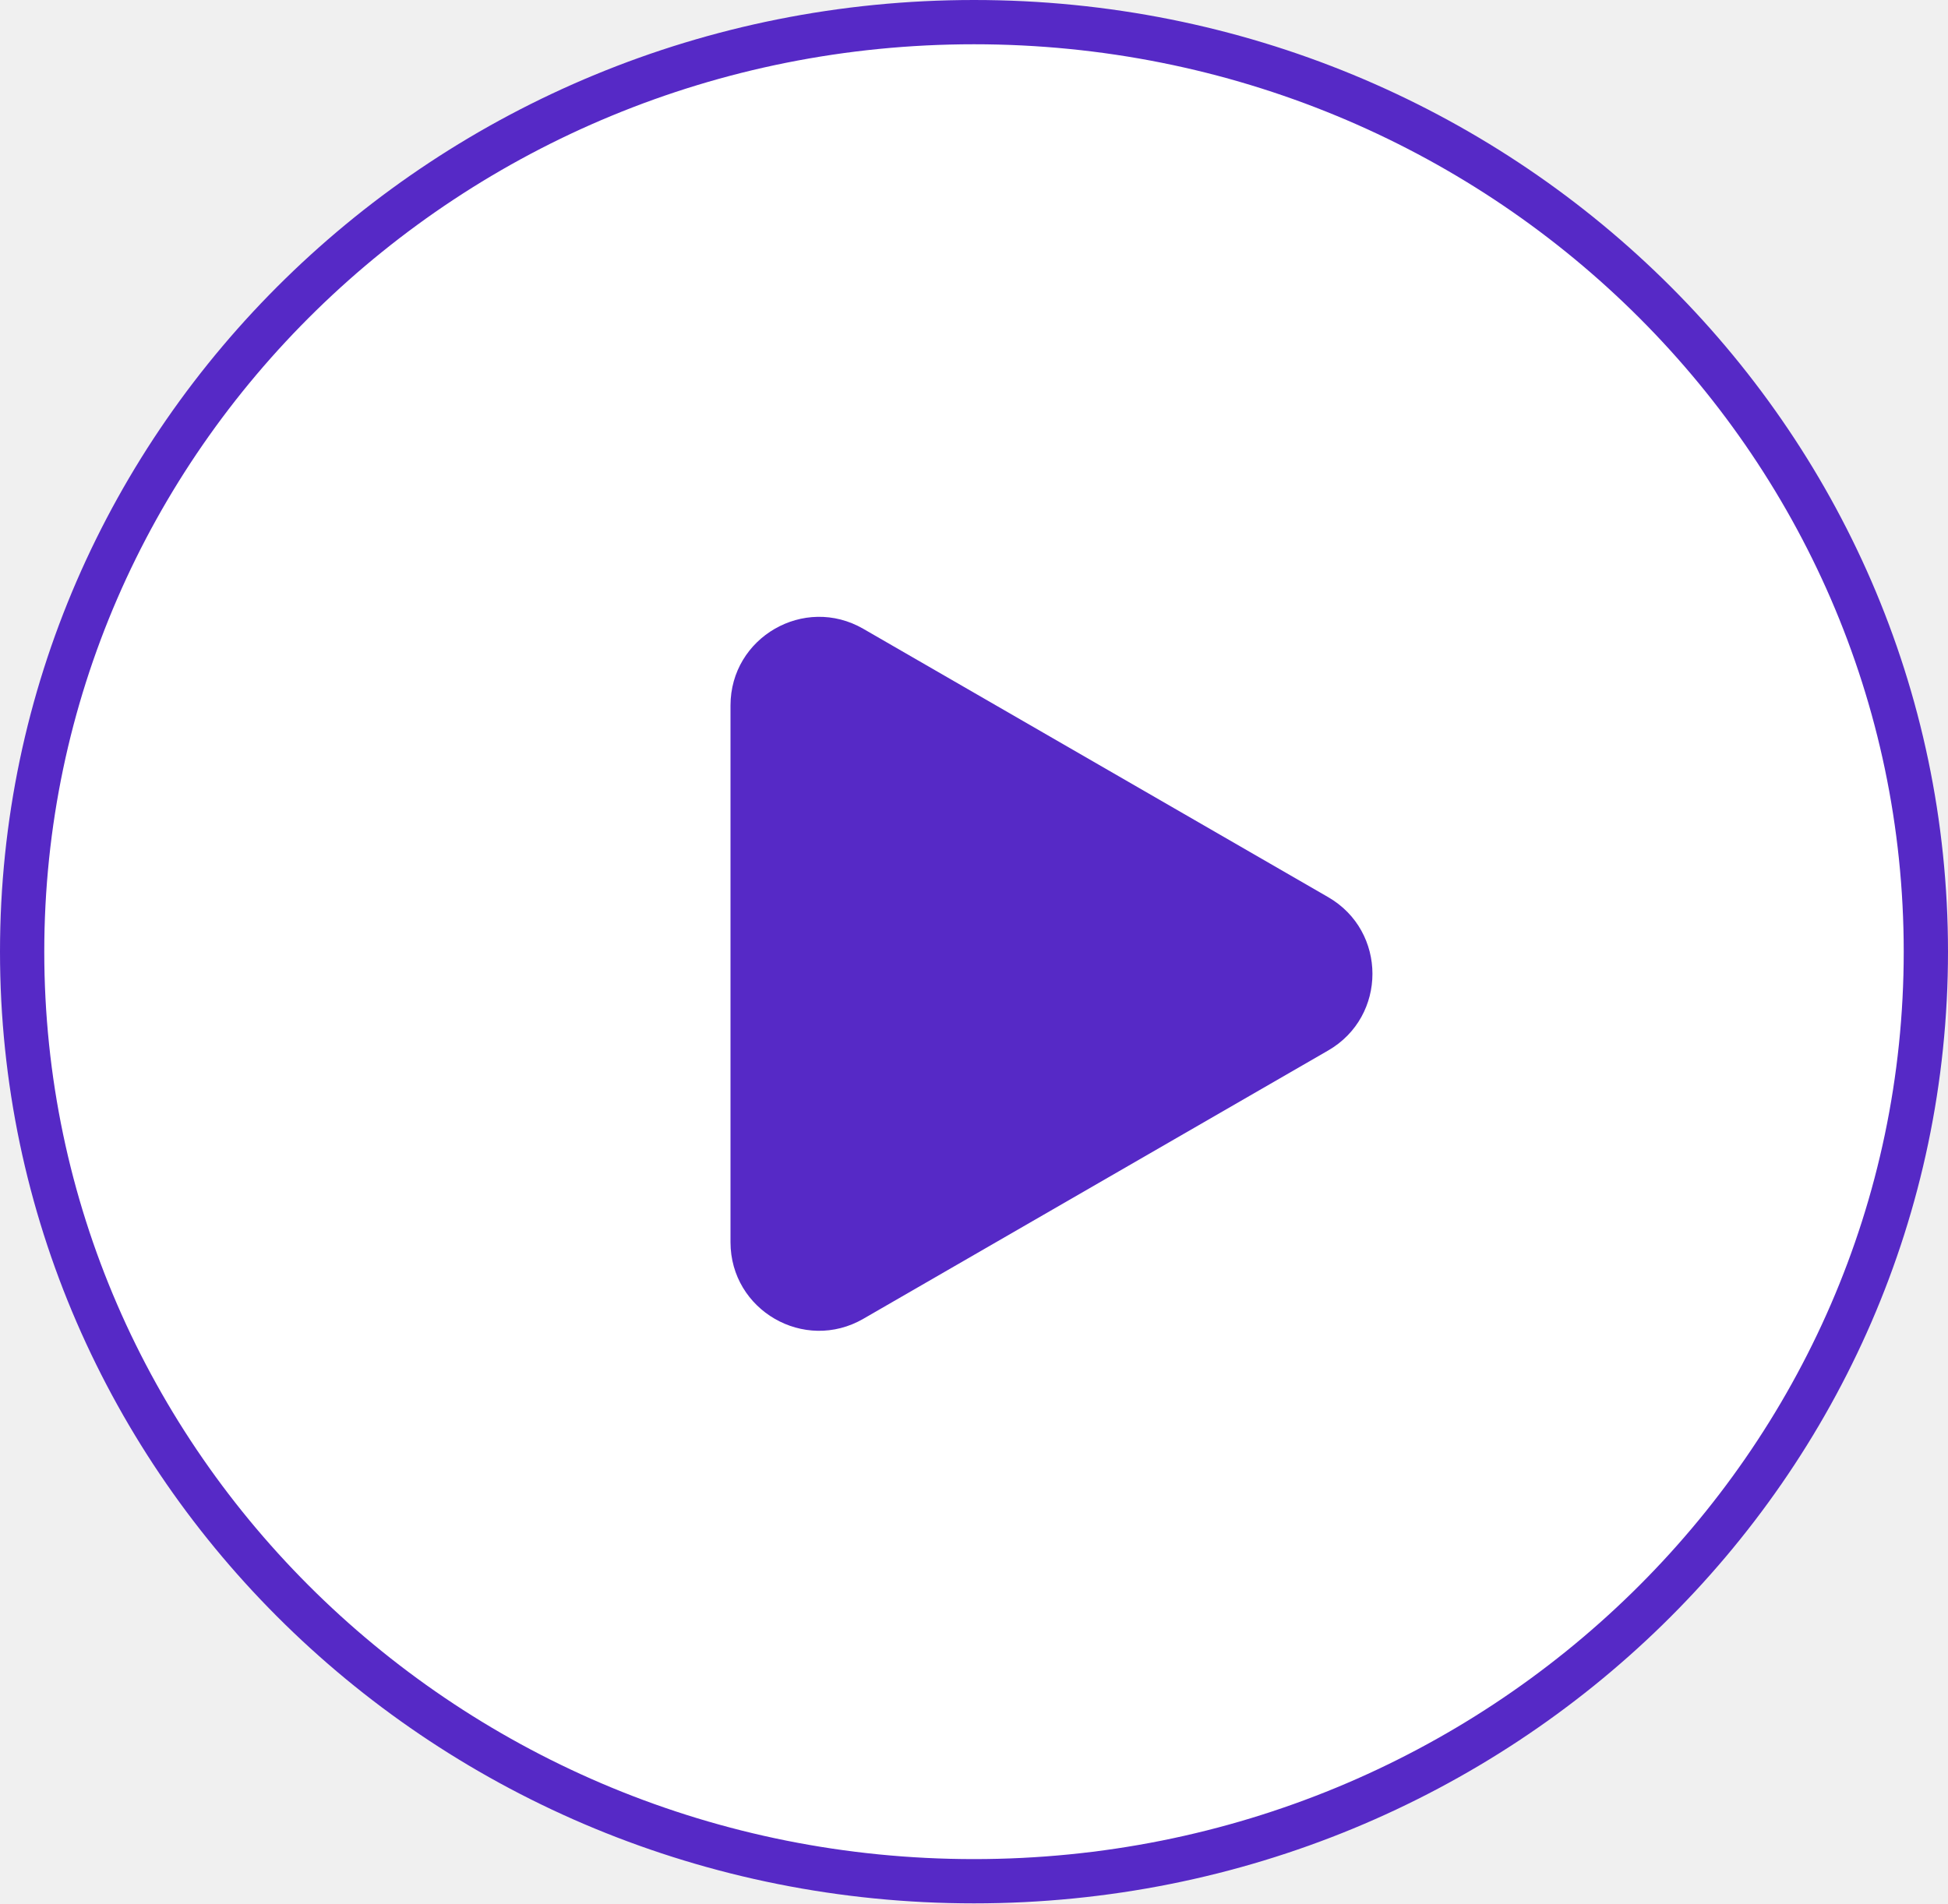
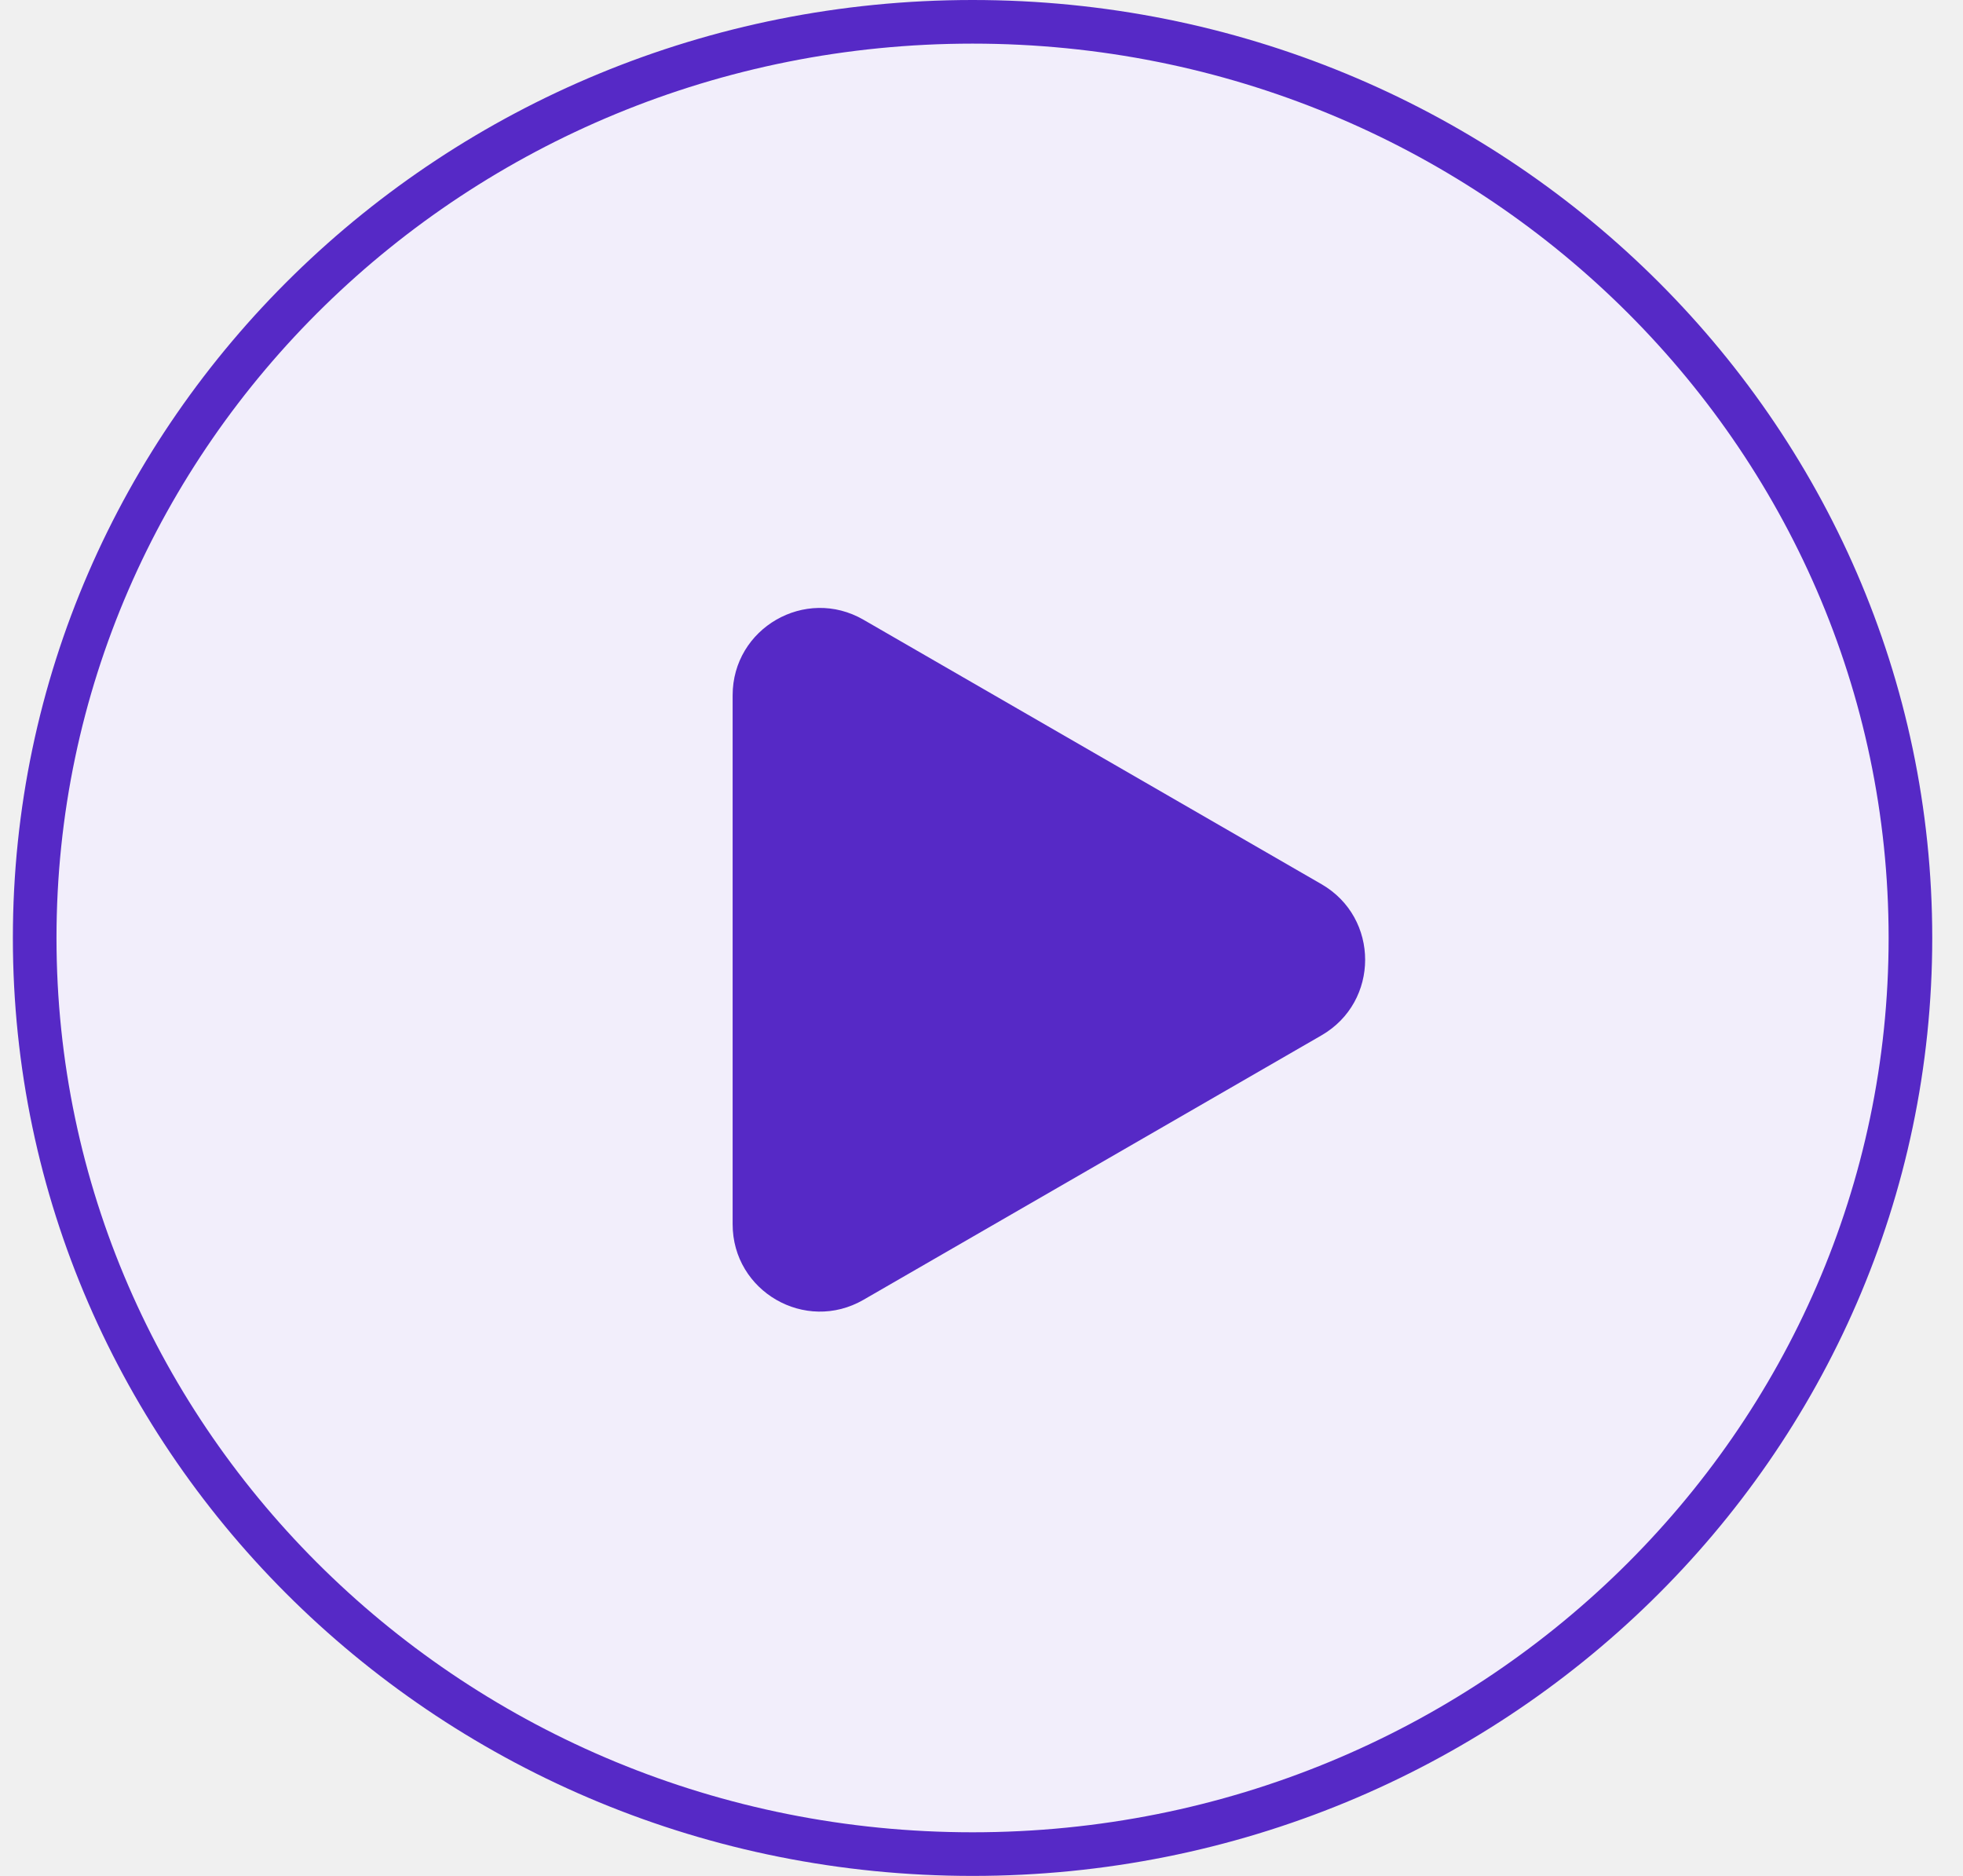
- <svg xmlns="http://www.w3.org/2000/svg" width="44" height="43" viewBox="0 0 44 43" fill="none">
-   <path d="M43.5 21.5C43.5 33.087 33.885 42.5 22 42.5C10.115 42.5 0.5 33.087 0.5 21.5C0.5 9.913 10.115 0.5 22 0.5C33.885 0.5 43.5 9.913 43.5 21.5Z" fill="white" stroke="#5629C6" />
-   <path d="M30 20.268C31.333 21.038 31.333 22.962 30 23.732L19.5 29.794C18.167 30.564 16.5 29.602 16.5 28.062V15.938C16.5 14.398 18.167 13.436 19.5 14.206L30 20.268Z" fill="#5629C6" />
+ <svg xmlns="http://www.w3.org/2000/svg" width="45" height="43" viewBox="0 0 45 43" fill="none">
+   <path d="M43.795 21.5C43.795 33.087 34.18 42.5 22.295 42.5C10.41 42.5 0.795 33.087 0.795 21.5C0.795 9.913 10.41 0.5 22.295 0.5C34.18 0.5 43.795 9.913 43.795 21.5Z" fill="#F2EEFB" stroke="#5629C6" />
+   <path d="M30.295 20.268C31.628 21.038 31.628 22.962 30.295 23.732L19.795 29.794C18.462 30.564 16.795 29.602 16.795 28.062V15.938C16.795 14.398 18.462 13.436 19.795 14.206L30.295 20.268Z" fill="#5629C6" />
</svg>
